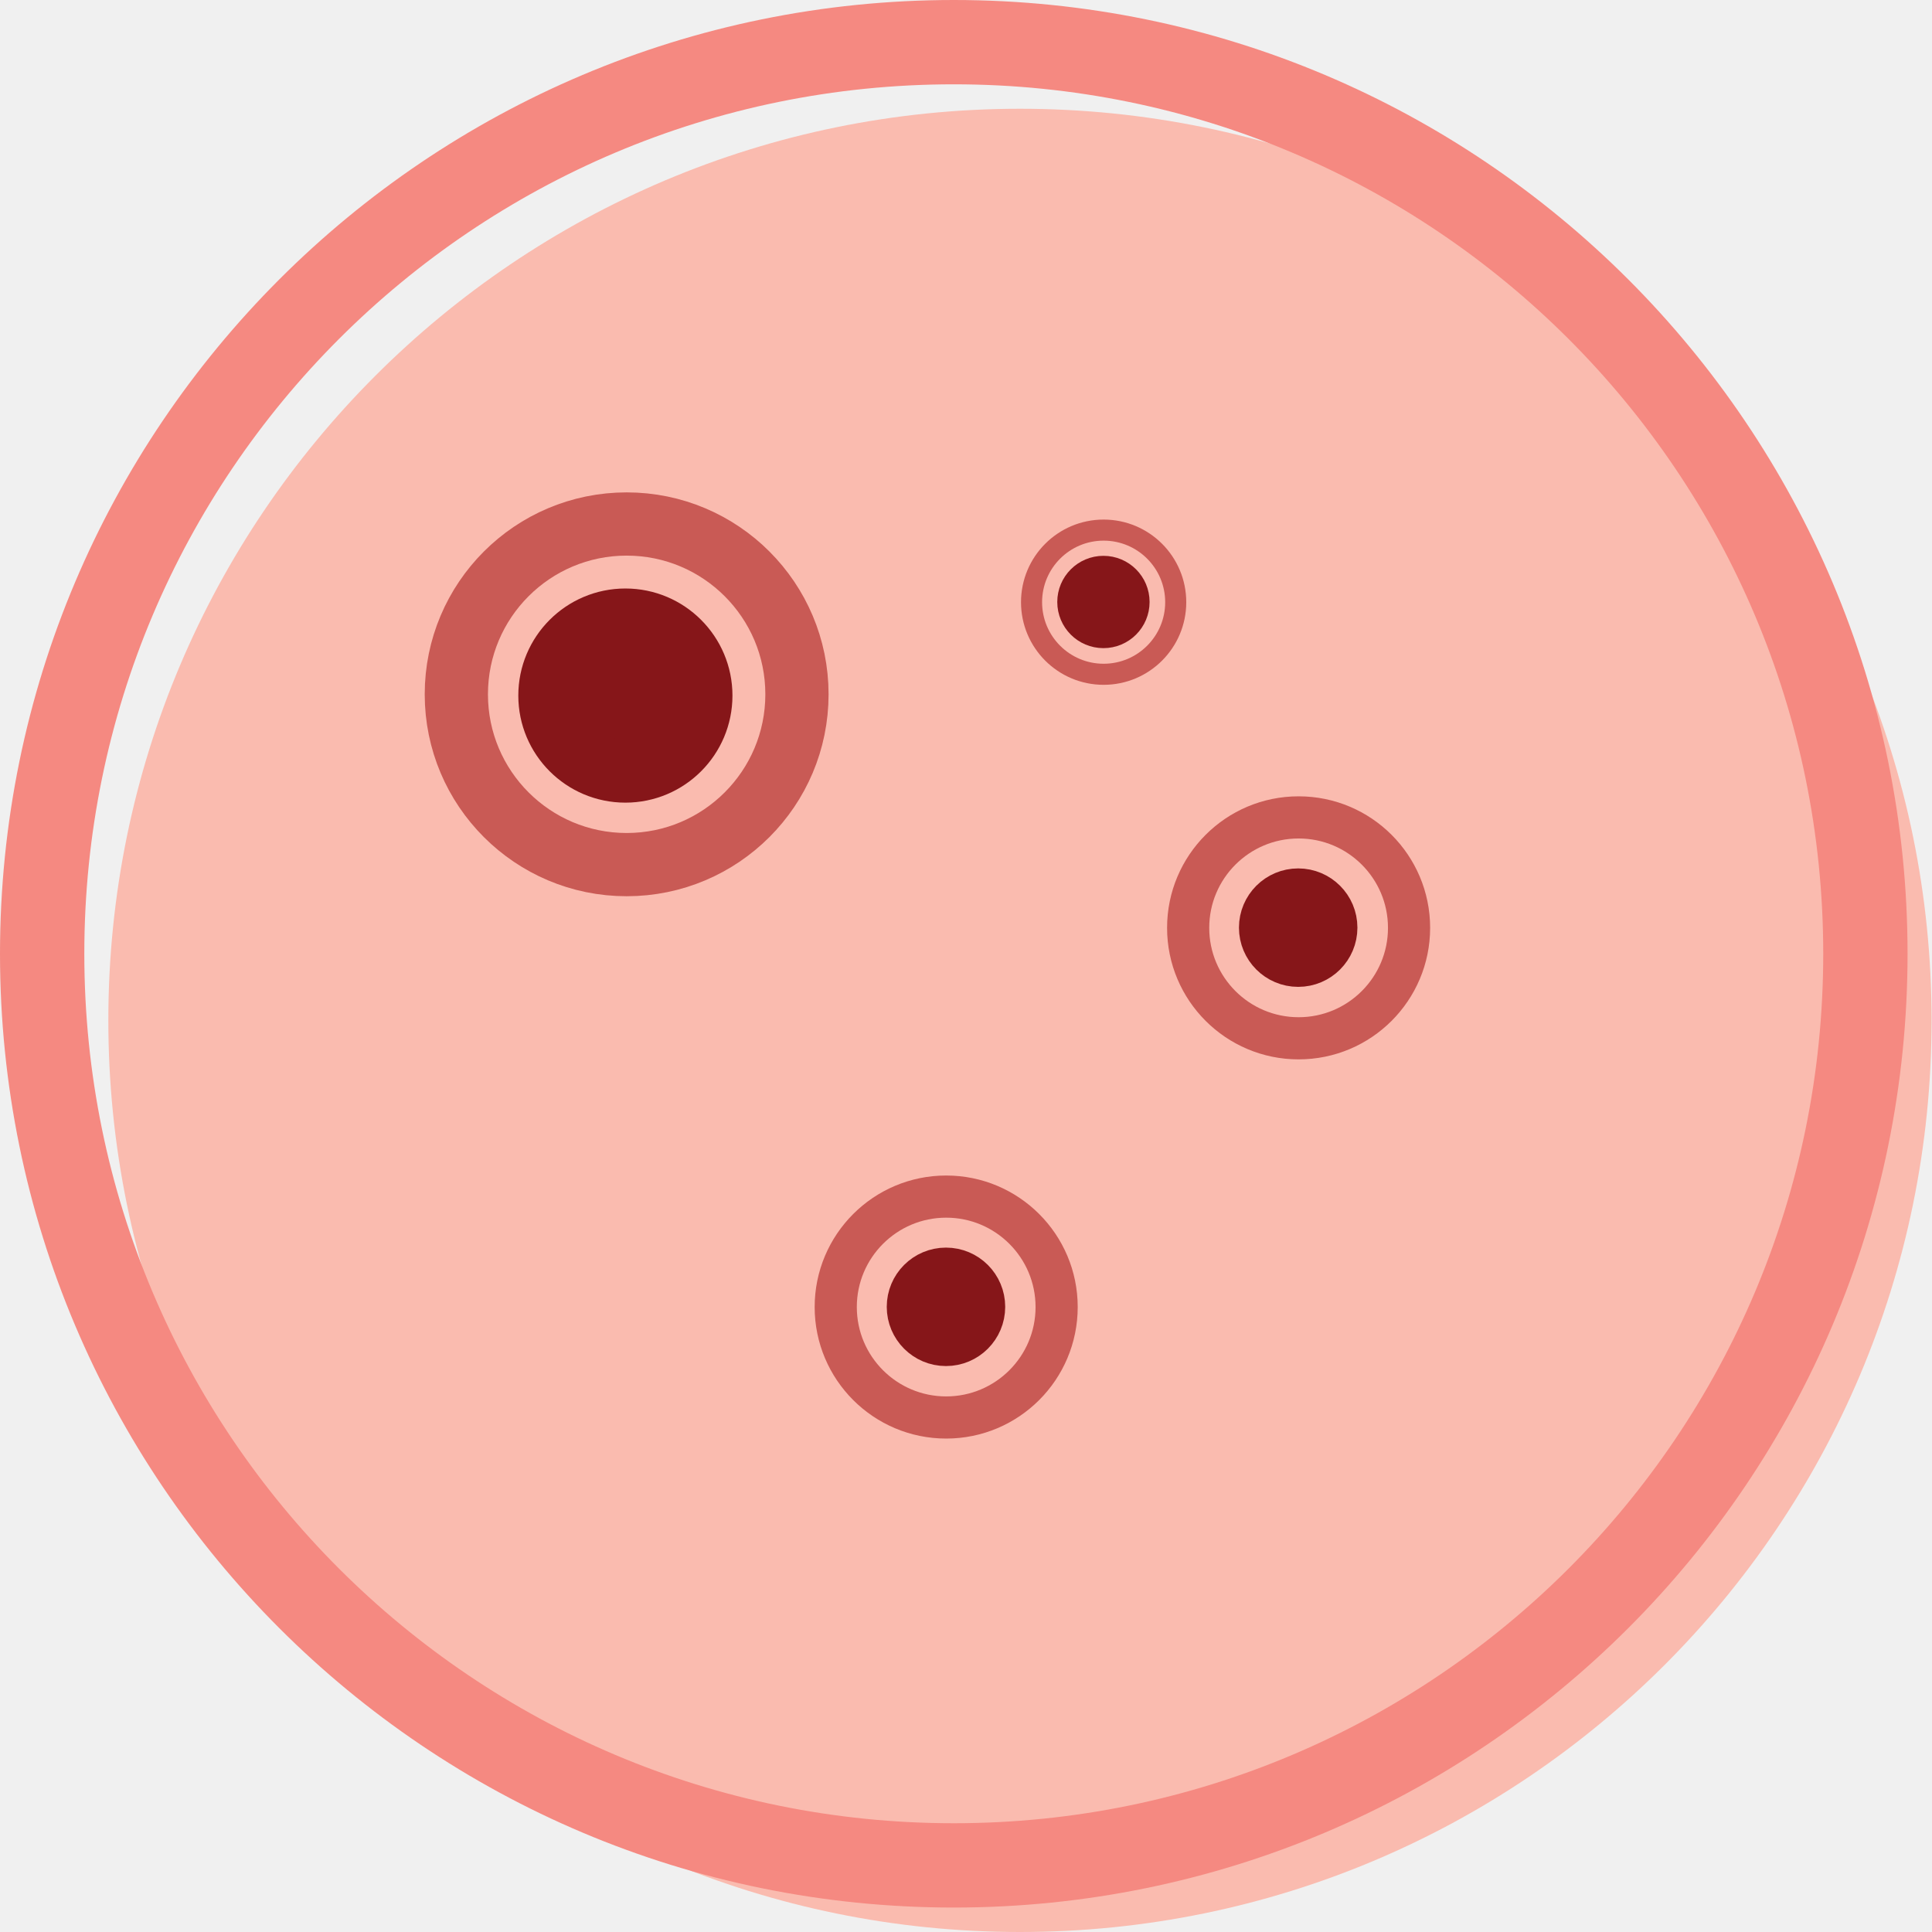
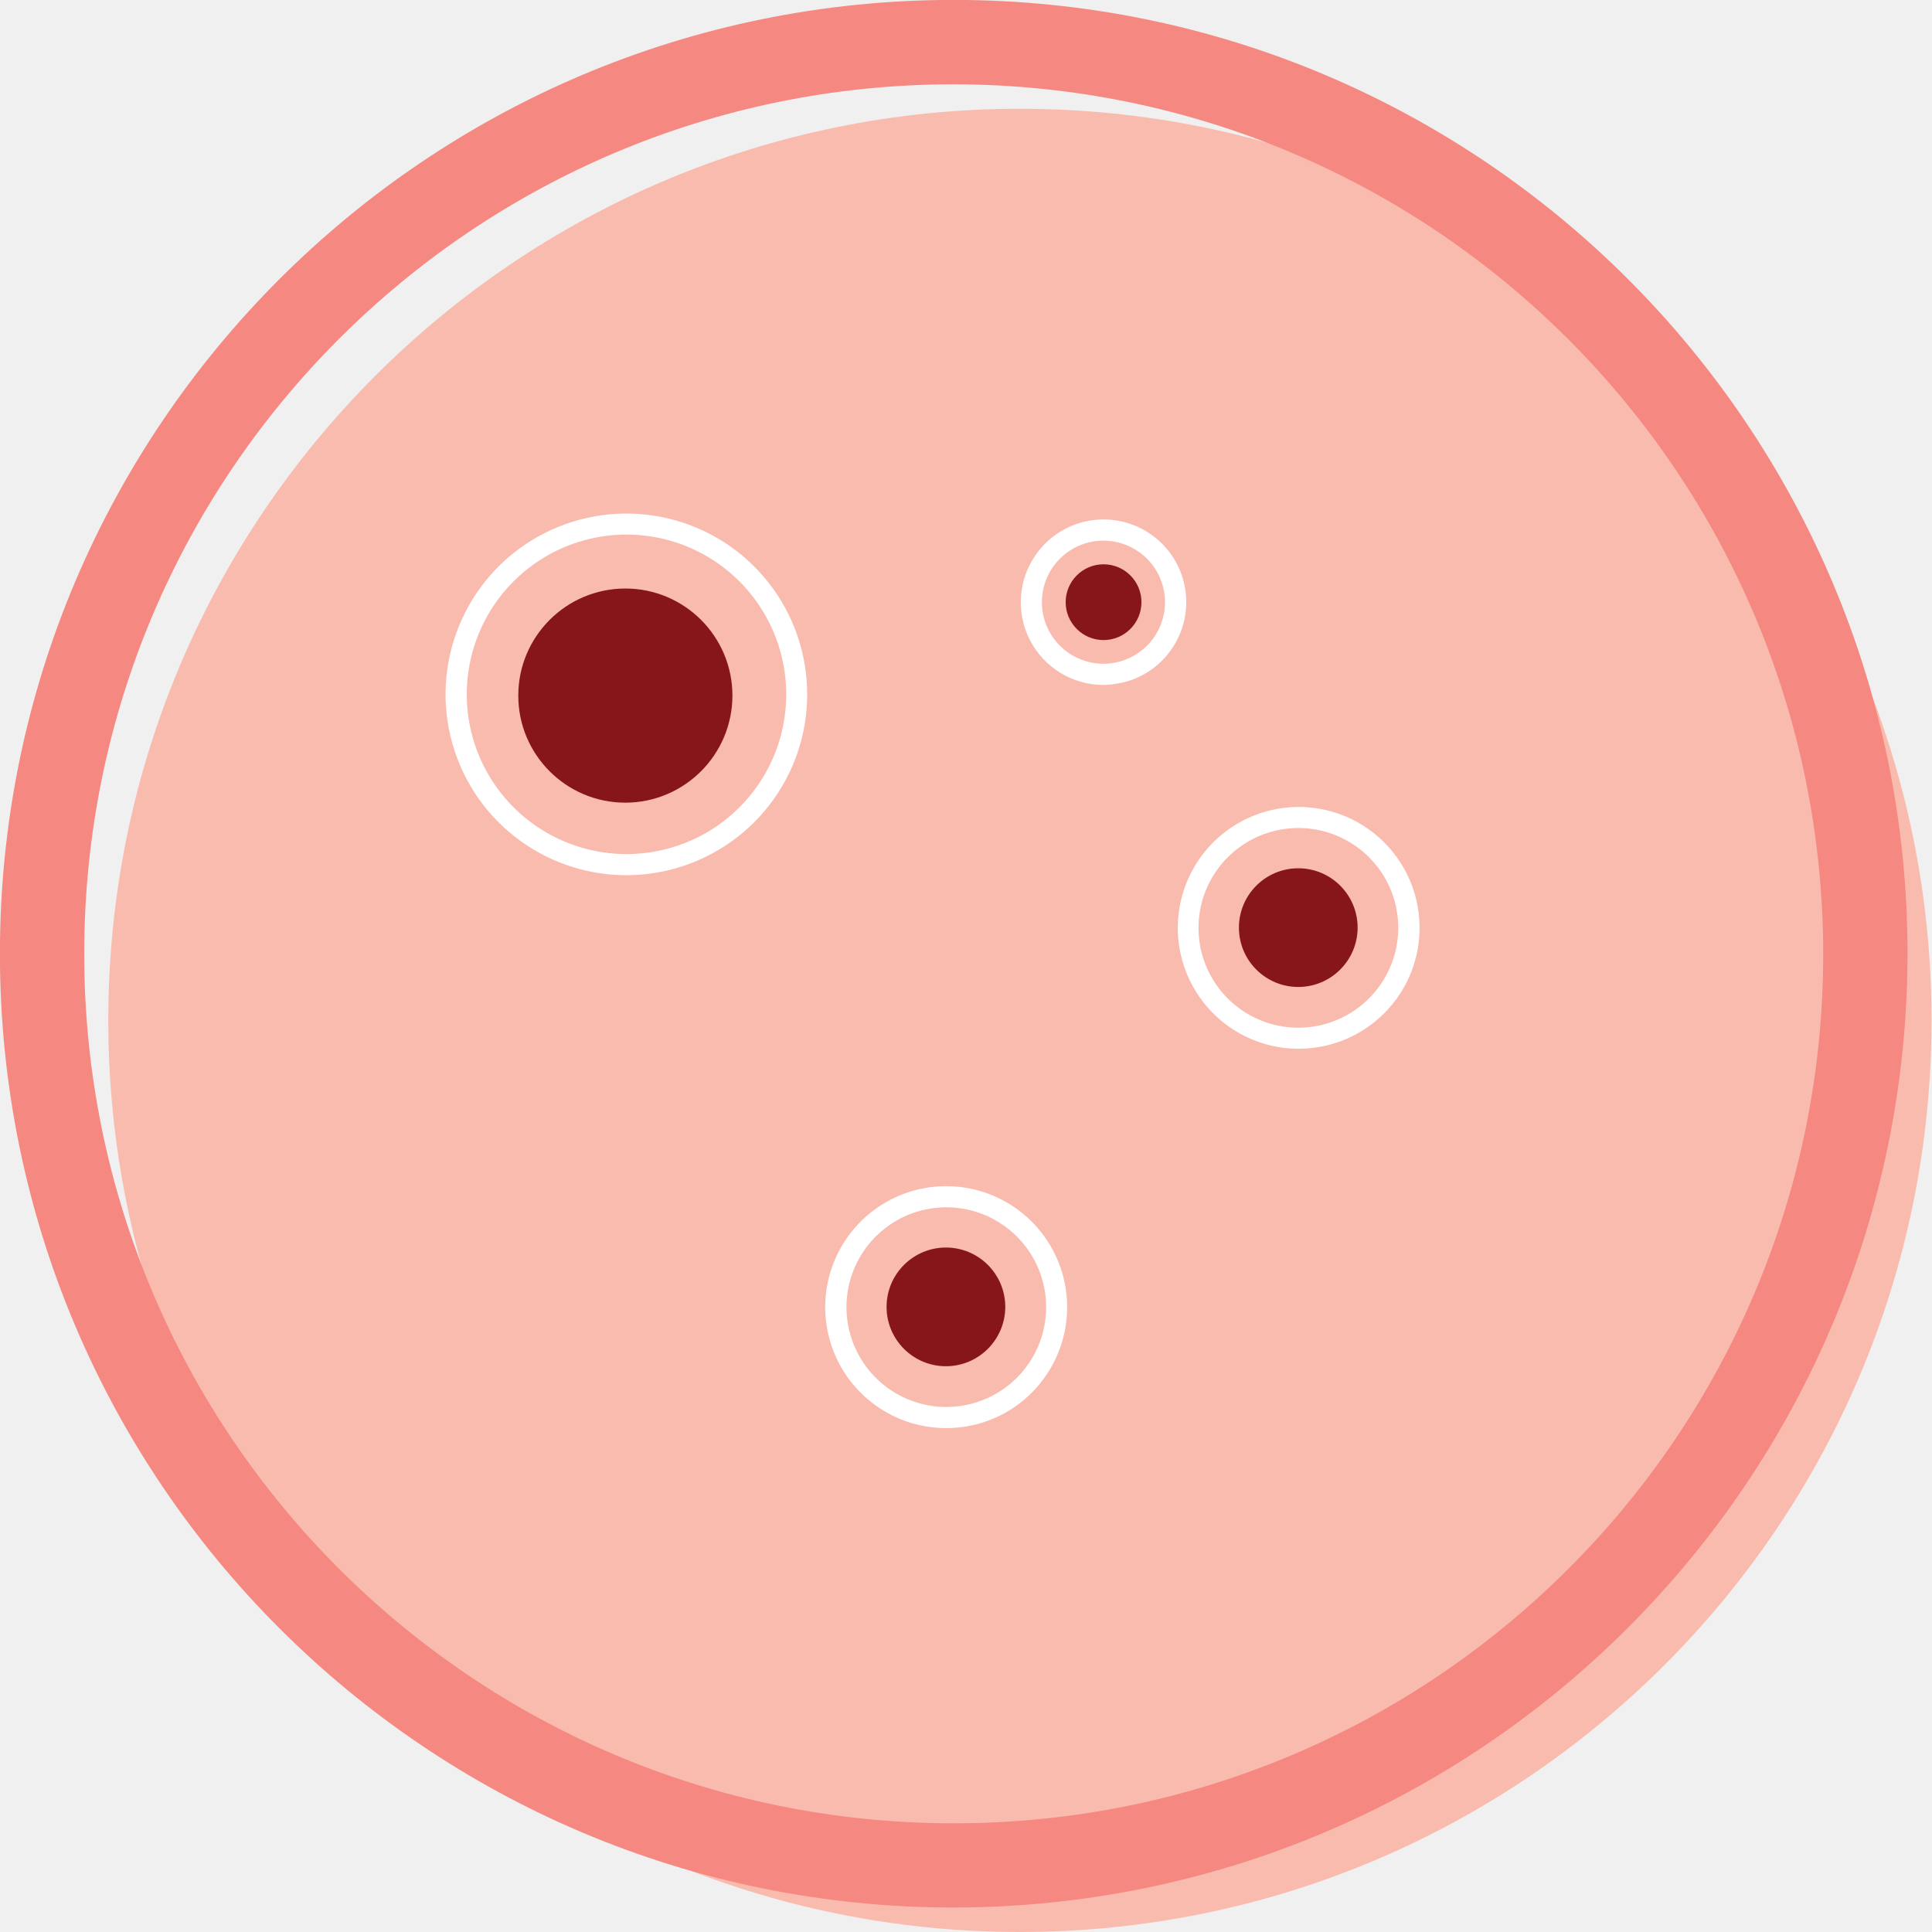
- <svg xmlns="http://www.w3.org/2000/svg" viewBox="0 0 91.64 91.66">
+ <svg xmlns="http://www.w3.org/2000/svg" viewBox="0 0 237.58 237.64">
  <defs>
-     <style>.cls-1{fill:#fabbaf;}.cls-2,.cls-3,.cls-5,.cls-7{fill:none;}.cls-2{stroke:#f58981;stroke-linecap:round;stroke-linejoin:round;stroke-width:4px;}.cls-3,.cls-5,.cls-7{stroke:#c95a55;}.cls-3,.cls-4,.cls-5,.cls-6,.cls-7{stroke-miterlimit:10;}.cls-3,.cls-4{stroke-width:3px;}.cls-4,.cls-6{fill:#861619;stroke:#861619;}.cls-5,.cls-6{stroke-width:2px;}</style>
+     <style>.cls-1{fill:#fabbaf;}.cls-2{fill:#f58981;}.cls-3{fill:#fff;}.cls-4{fill:#861619;}</style>
  </defs>
  <g id="Layer_2" data-name="Layer 2">
    <g id="Skin_Categories" data-name="Skin Categories">
-       <circle class="cls-1" cx="48.39" cy="48.41" r="43.25" />
-       <circle class="cls-2" cx="45.25" cy="45.25" r="43.25" />
-       <circle class="cls-3" cx="29.73" cy="32.94" r="8.08" />
-       <circle class="cls-4" cx="29.67" cy="33" r="3.58" />
-       <circle class="cls-5" cx="61.61" cy="44.02" r="5.24" />
-       <circle class="cls-6" cx="61.59" cy="44.01" r="1.81" />
-       <circle class="cls-7" cx="52.36" cy="28.57" r="3.42" />
-       <circle class="cls-6" cx="52.35" cy="28.56" r="1.19" />
-       <circle class="cls-5" cx="44.89" cy="62.01" r="5.24" />
-       <circle class="cls-6" cx="44.88" cy="62" r="1.81" />
+       <circle class="cls-1" cx="125.45" cy="125.51" r="112.13" />
+       <path class="cls-2" d="M117.32,234.63A117.32,117.32,0,1,1,234.63,117.32,117.45,117.45,0,0,1,117.32,234.63Zm0-224.26a106.95,106.95,0,1,0,106.94,107A107.07,107.07,0,0,0,117.32,10.37Z" />
+       <path class="cls-3" d="M77,107.65a22.24,22.24,0,1,1,18.09-9.24h0A22.27,22.27,0,0,1,77,107.65Zm.09-41.9a20.18,20.18,0,0,0-3.19.26A19.65,19.65,0,1,0,93,96.9h0a19.66,19.66,0,0,0-15.9-31.15Z" />
+       <circle class="cls-4" cx="76.93" cy="85.56" r="9.28" />
+       <path class="cls-4" d="M76.93,98.73A13.17,13.17,0,1,1,90.09,85.56,13.19,13.19,0,0,1,76.93,98.73Zm0-18.56a5.39,5.39,0,1,0,5.38,5.39A5.39,5.39,0,0,0,76.93,80.17Z" />
+       <path class="cls-3" d="M159.71,129a14.87,14.87,0,1,1,12.09-6.17h0A14.88,14.88,0,0,1,159.71,129Zm0-27.15a12.28,12.28,0,1,0,9.95,19.46h0a12.27,12.27,0,0,0-9.95-19.46Z" />
+       <circle class="cls-4" cx="159.69" cy="114.1" r="4.7" />
+       <path class="cls-4" d="M159.69,121.4a7.3,7.3,0,1,1,7.3-7.3A7.31,7.31,0,0,1,159.69,121.4Zm0-9.41a2.12,2.12,0,1,0,2.11,2.11A2.12,2.12,0,0,0,159.69,112Z" />
+       <path class="cls-3" d="M135.72,84.25a10.17,10.17,0,0,1-8.24-16.12A10.17,10.17,0,1,1,144,80a10.06,10.06,0,0,1-6.62,4.09A10.31,10.31,0,0,1,135.72,84.25Zm0-17.75a7.57,7.57,0,1,0,4.42,1.42A7.57,7.57,0,0,0,135.75,66.5Z" />
+       <circle class="cls-4" cx="135.74" cy="74.07" r="4.66" />
+       <path class="cls-3" d="M116.36,175.66a14.88,14.88,0,1,1,12.1-6.19h0a14.77,14.77,0,0,1-9.69,6A15.17,15.17,0,0,1,116.36,175.66Zm0-27.16a12.28,12.28,0,1,0,10,19.46h0a12.28,12.28,0,0,0-10-19.46Z" />
+       <circle class="cls-4" cx="116.35" cy="160.75" r="4.7" />
+       <path class="cls-4" d="M116.35,168.05a7.3,7.3,0,1,1,7.3-7.3A7.31,7.31,0,0,1,116.35,168.05Zm0-9.41a2.11,2.11,0,1,0,2.11,2.11A2.12,2.12,0,0,0,116.35,158.64Z" />
    </g>
  </g>
</svg>
